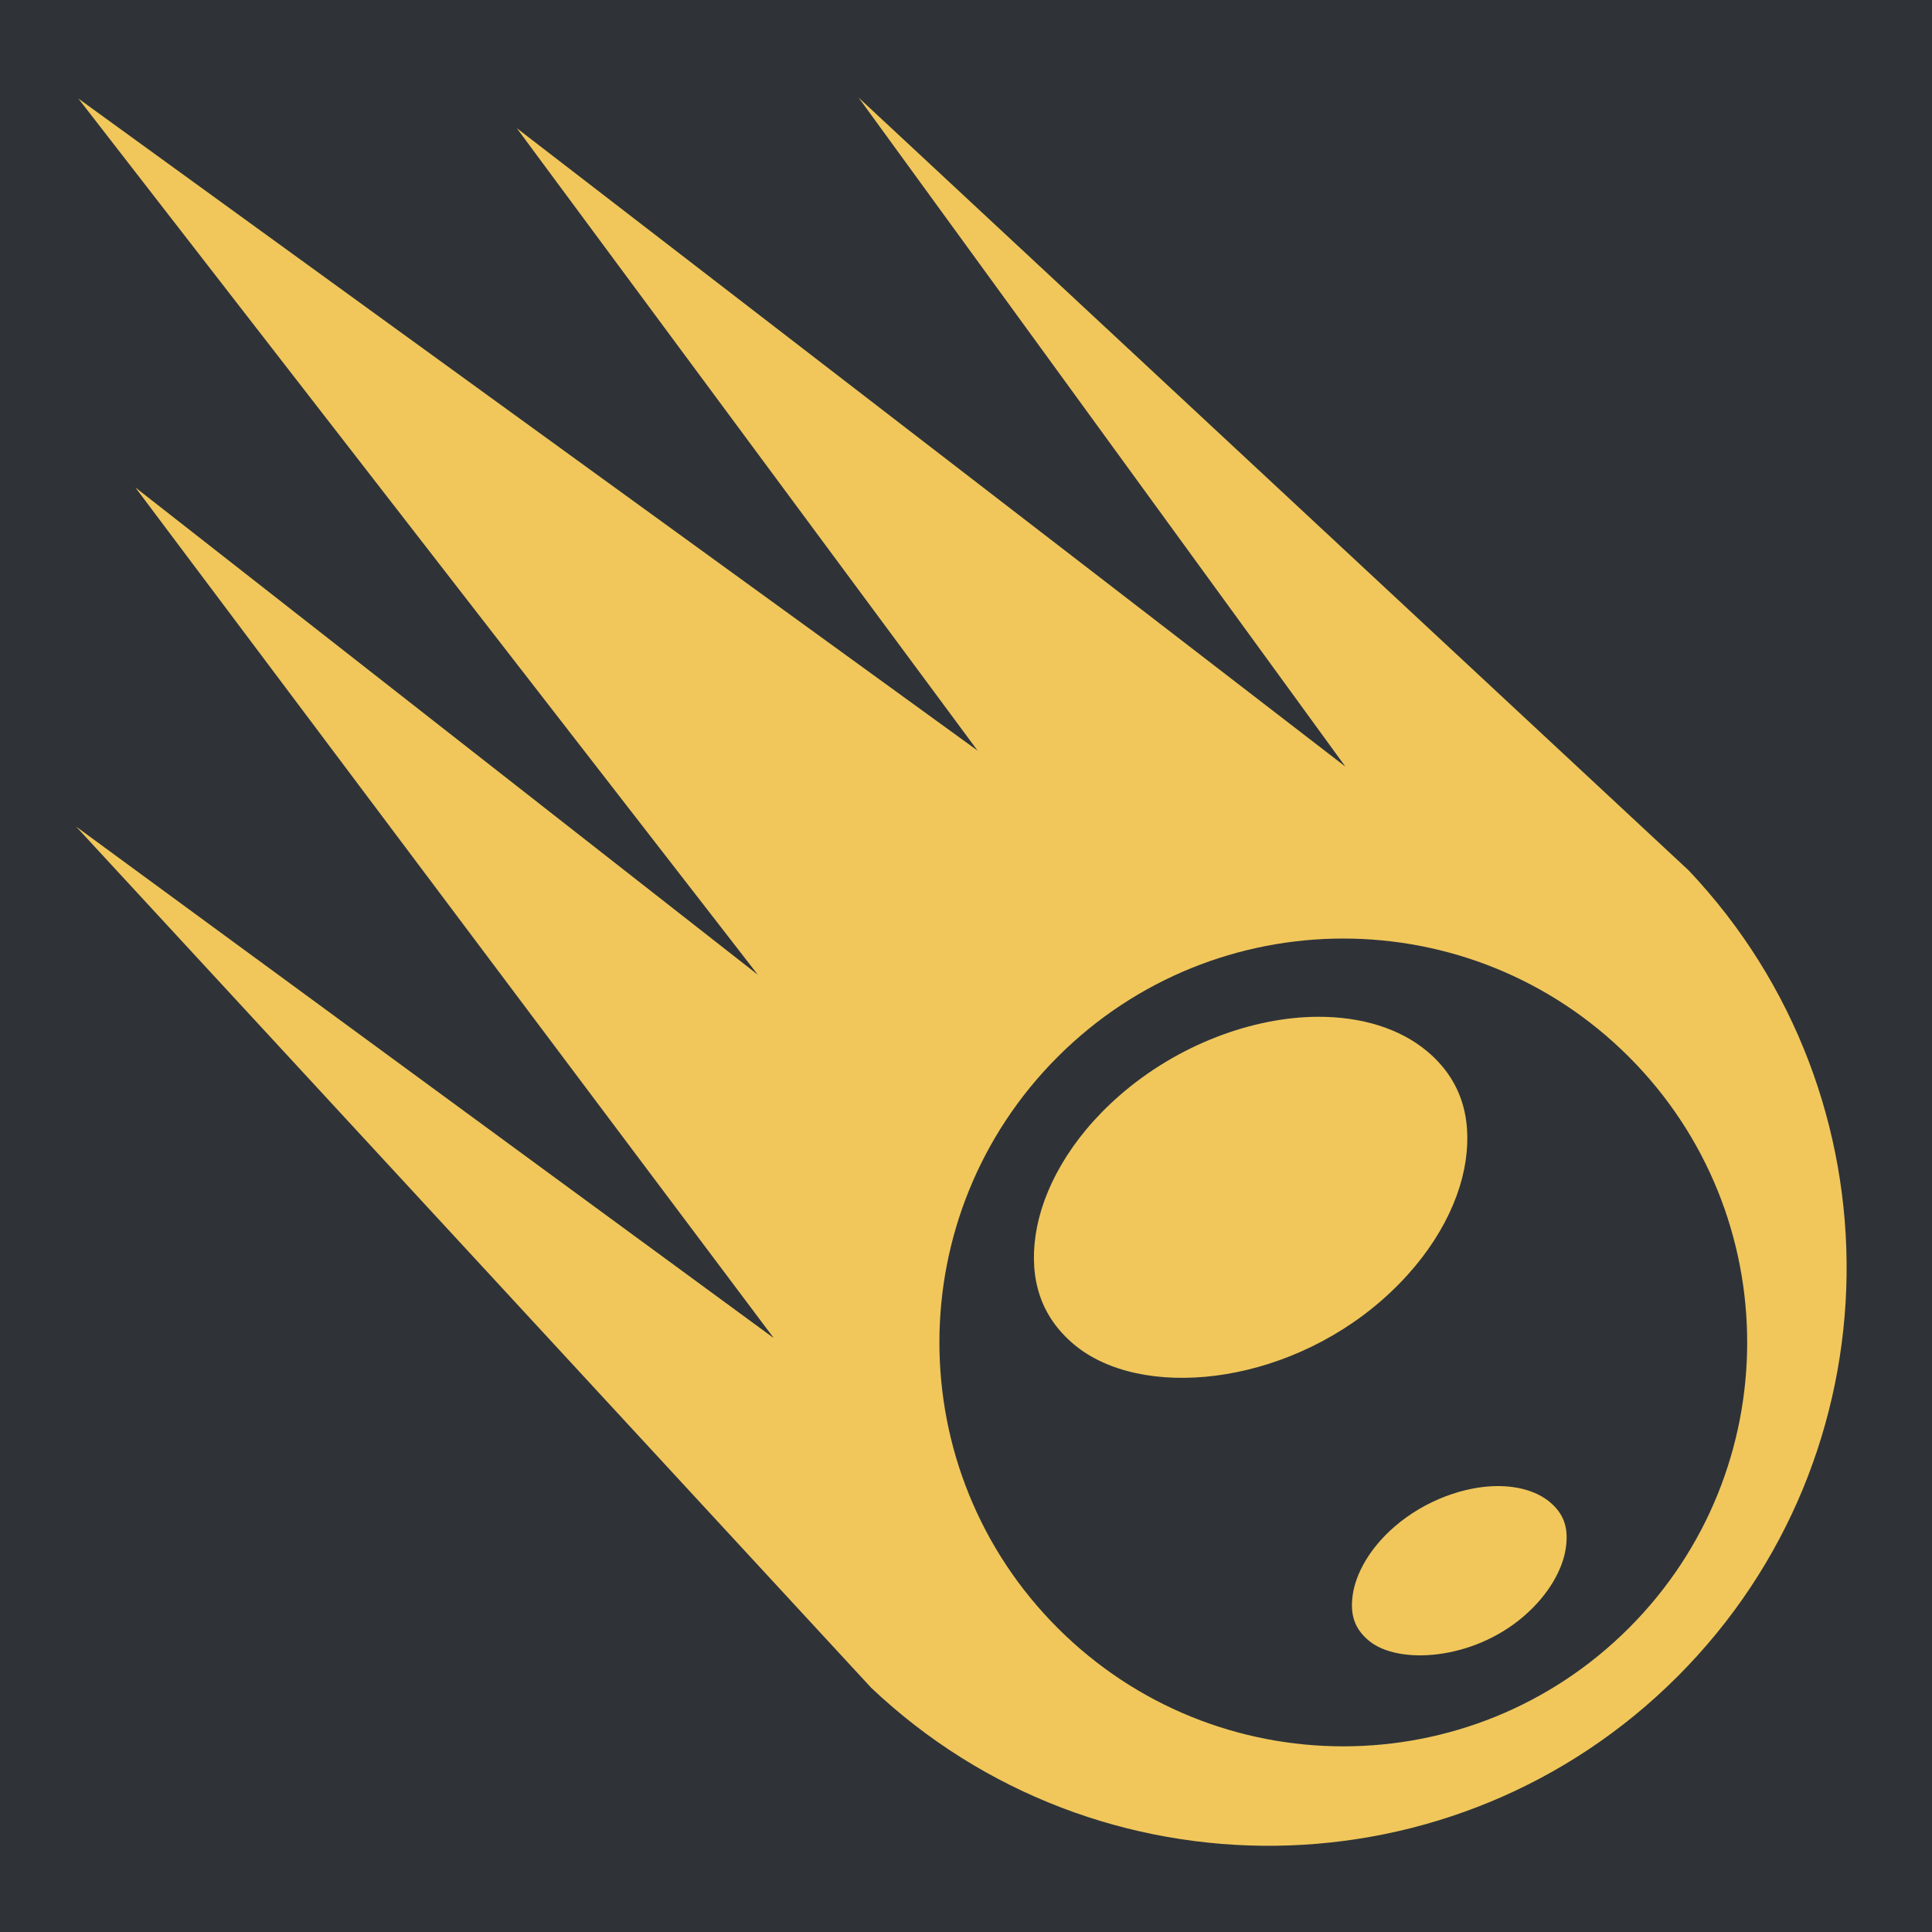
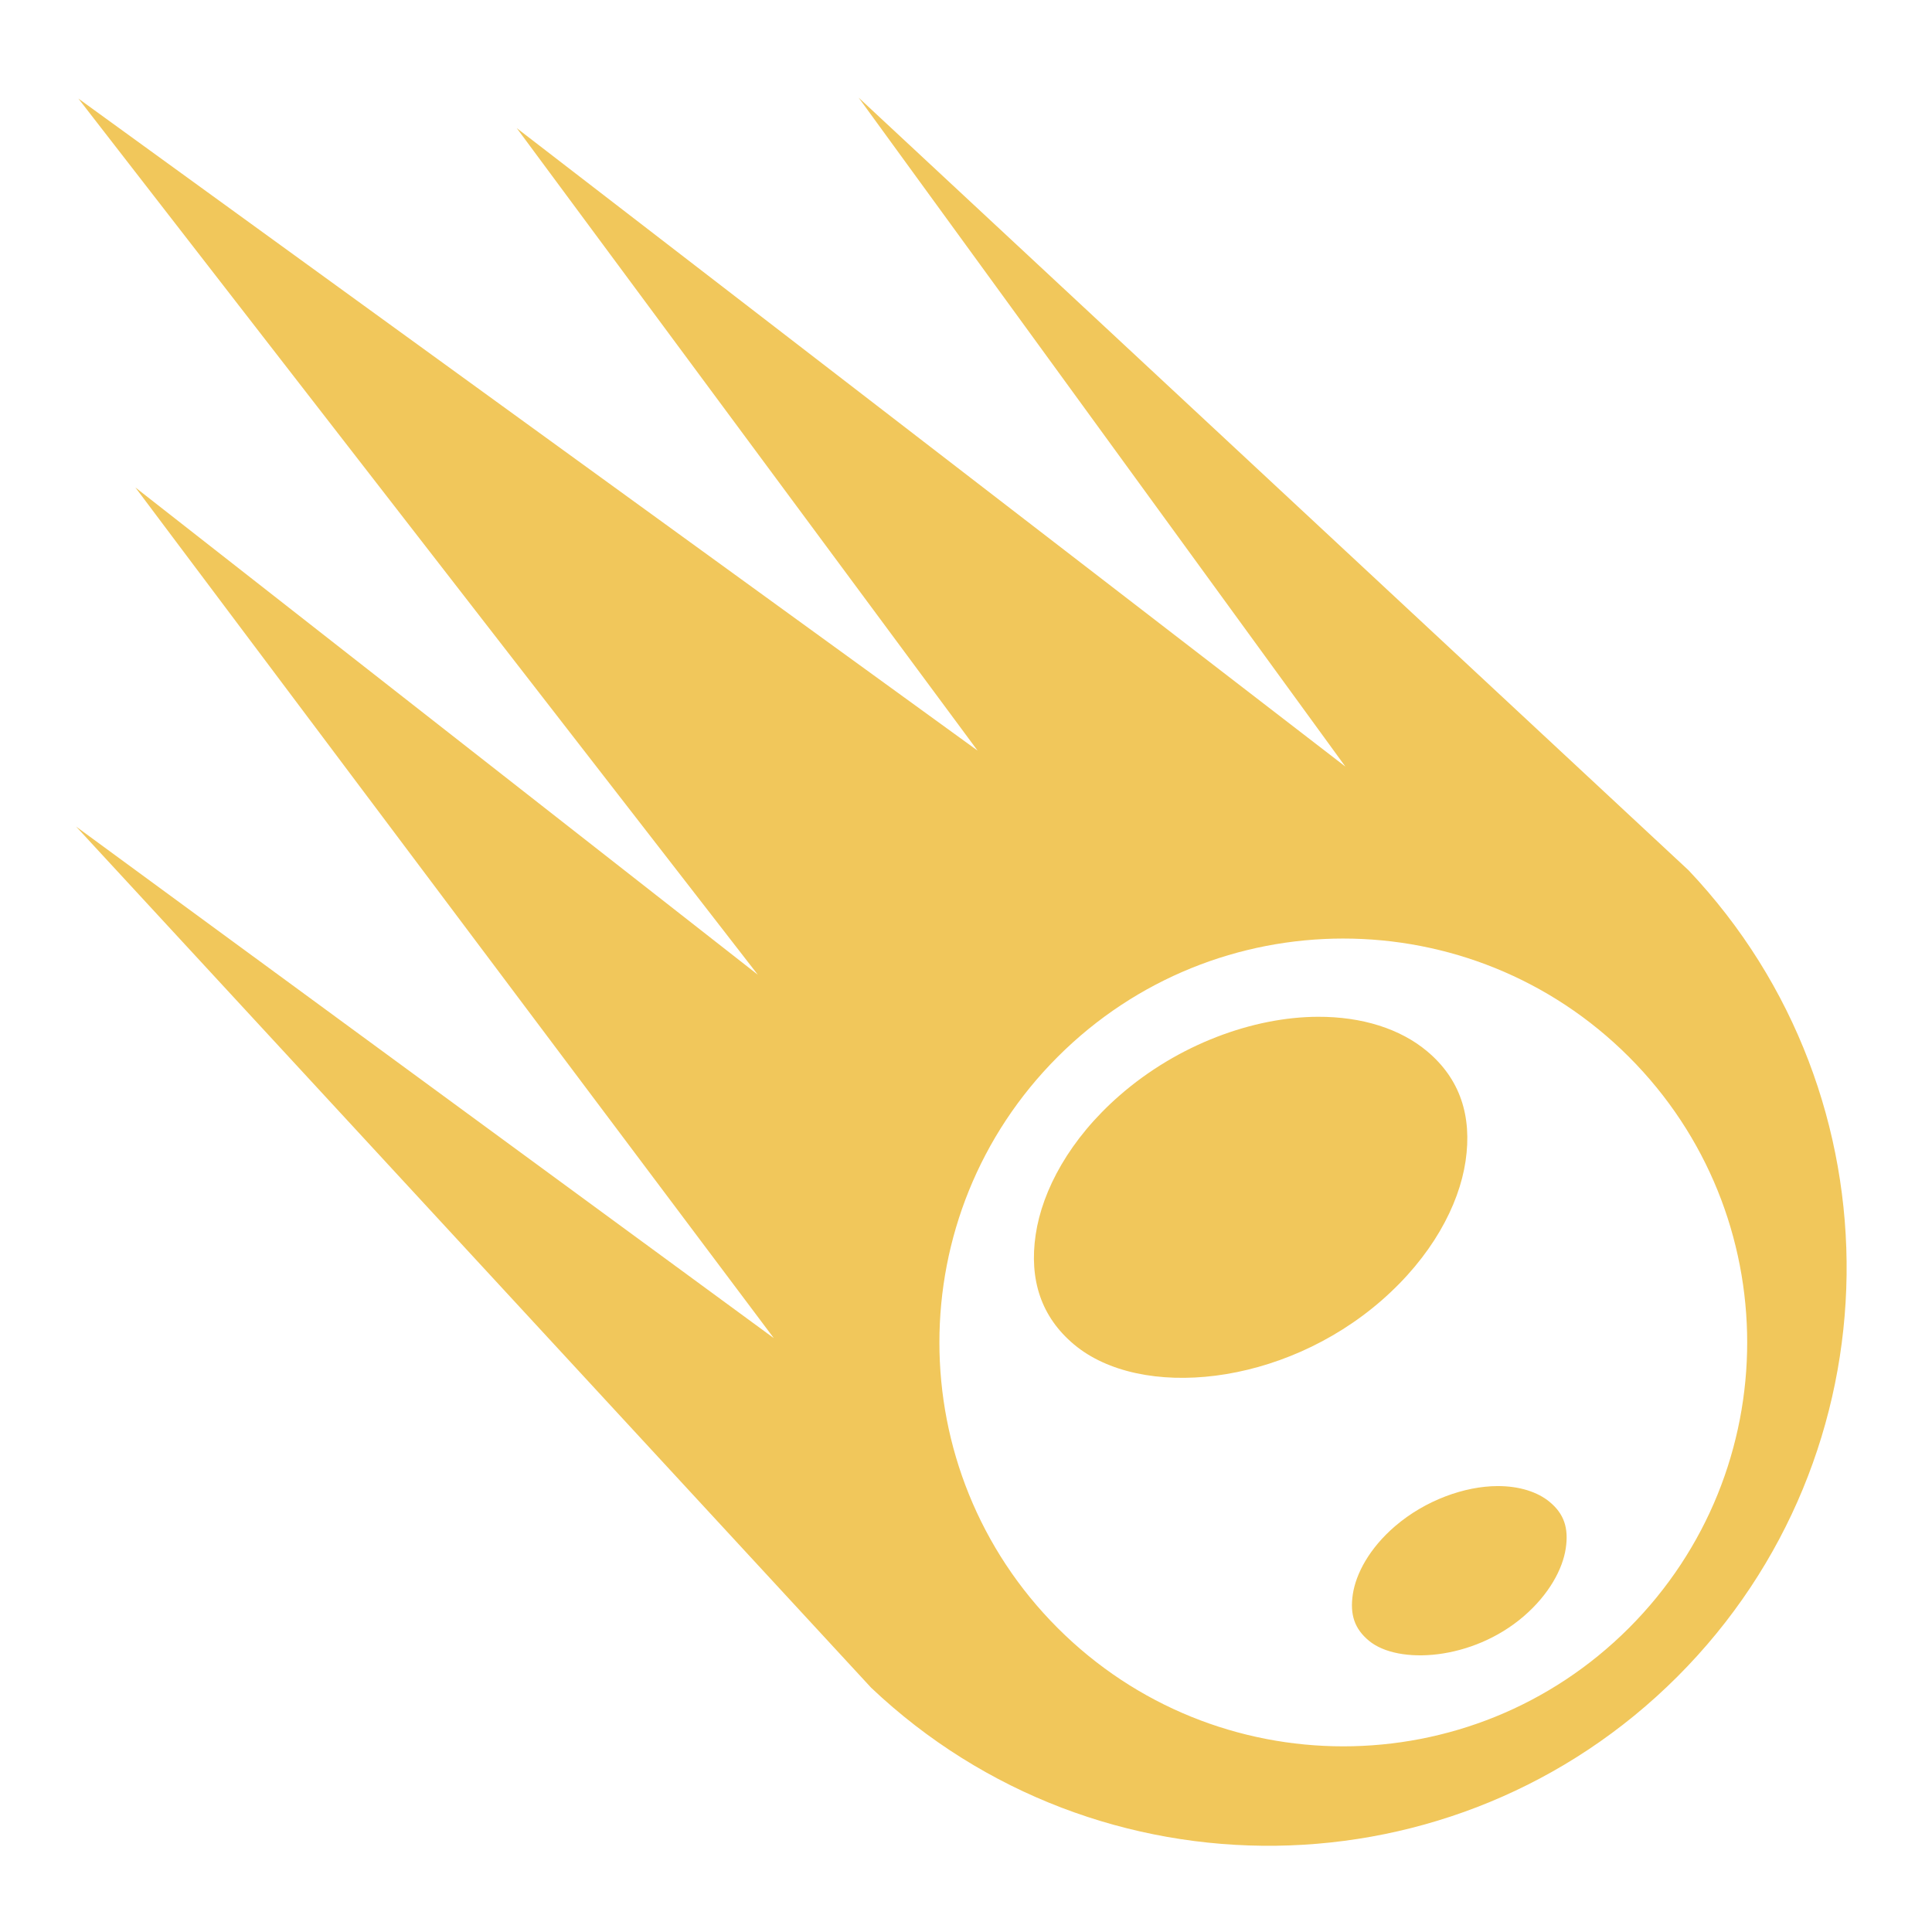
<svg xmlns="http://www.w3.org/2000/svg" viewBox="0 0 512 512">
-   <path fill="#2f3338" d="M0 0h512v512H0z" />
  <path fill="#f1c75b" d="m227.54 25.87 128.997 177.28-219.59-169.19L259.07 198.92 20.78 26.128h-.005l180.06 232.19L35.878 129.186l169.19 225.433L20.17 219.052l210.703 228.224c59.994 56.81 154.88 55.822 213.664-2.963 58.782-58.783 59.77-153.668 2.962-213.664L227.54 25.87zm128.448 222.855c27.394 0 54.786 10.45 75.686 31.35 41.8 41.8 41.8 109.574 0 151.374s-109.573 41.8-151.373 0c-41.8-41.802-41.8-109.575 0-151.376 20.9-20.9 48.295-31.35 75.688-31.35zm-6.734 20.734c-17.067.057-36.98 7.253-52.576 20.872-13.134 11.468-20.463 25.015-22.217 36.897-1.753 11.88 1.438 21.776 10.216 29.11 17.555 14.667 55.232 11.185 81.5-11.752 13.134-11.47 20.462-25.015 22.217-36.897 1.754-11.88-1.438-21.776-10.215-29.11-7.132-5.96-17.247-9.16-28.924-9.12zm47.572 124.368c-8.597.03-19.063 3.706-27.14 10.65-6.803 5.848-10.36 12.6-11.172 18.01-.812 5.41.45 9.185 4.314 12.364 7.73 6.357 27.337 5.207 40.942-6.49 6.802-5.846 10.36-12.597 11.17-18.008.813-5.412-.45-9.187-4.313-12.366-3.14-2.582-7.918-4.18-13.8-4.16z" />
</svg>
